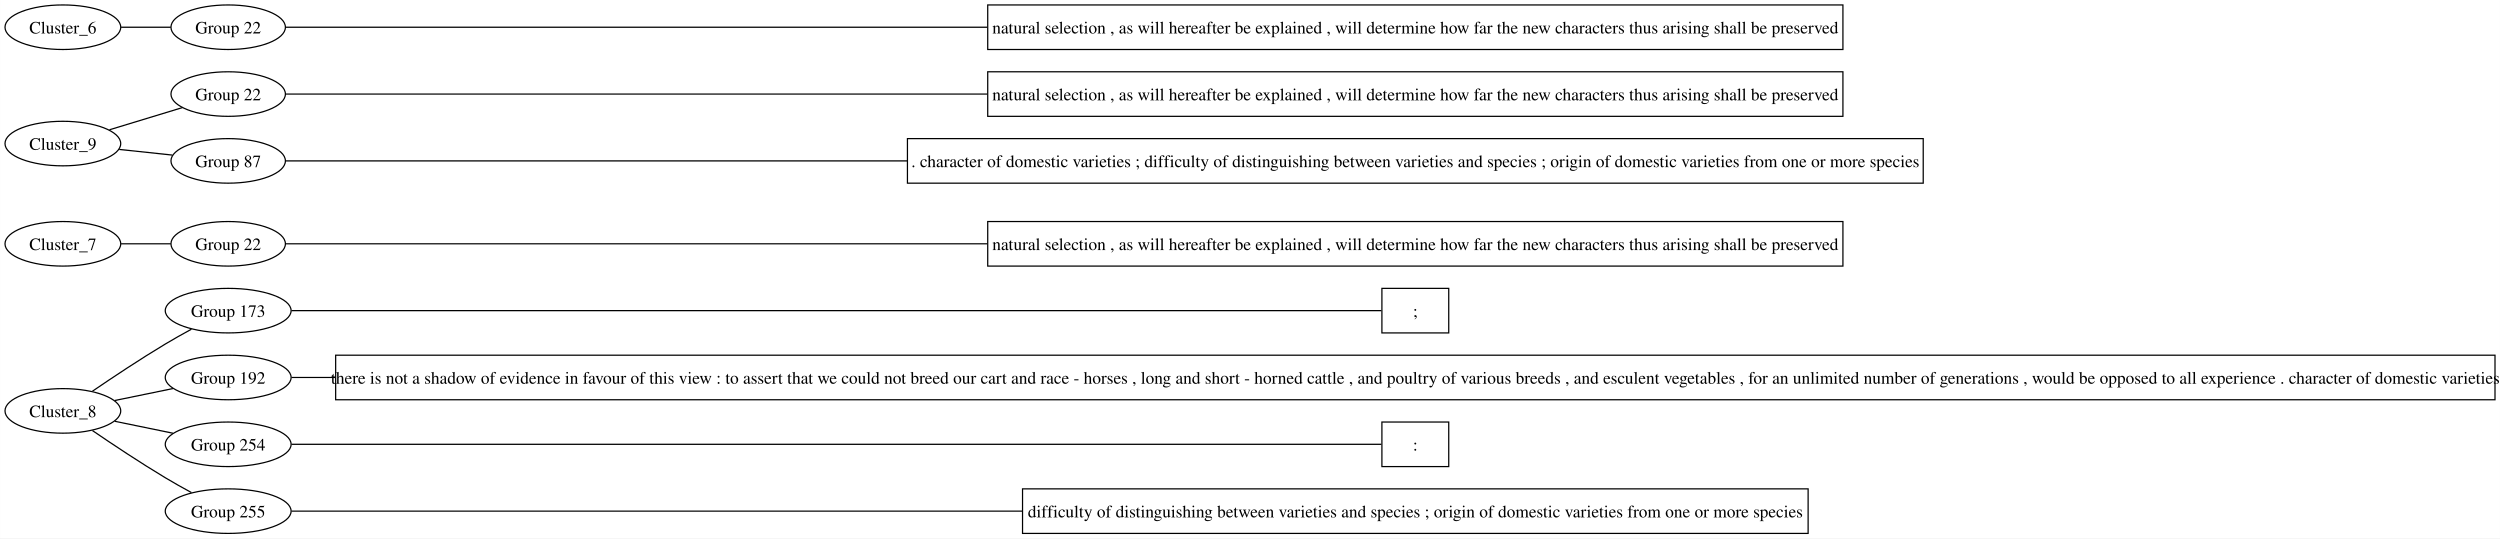
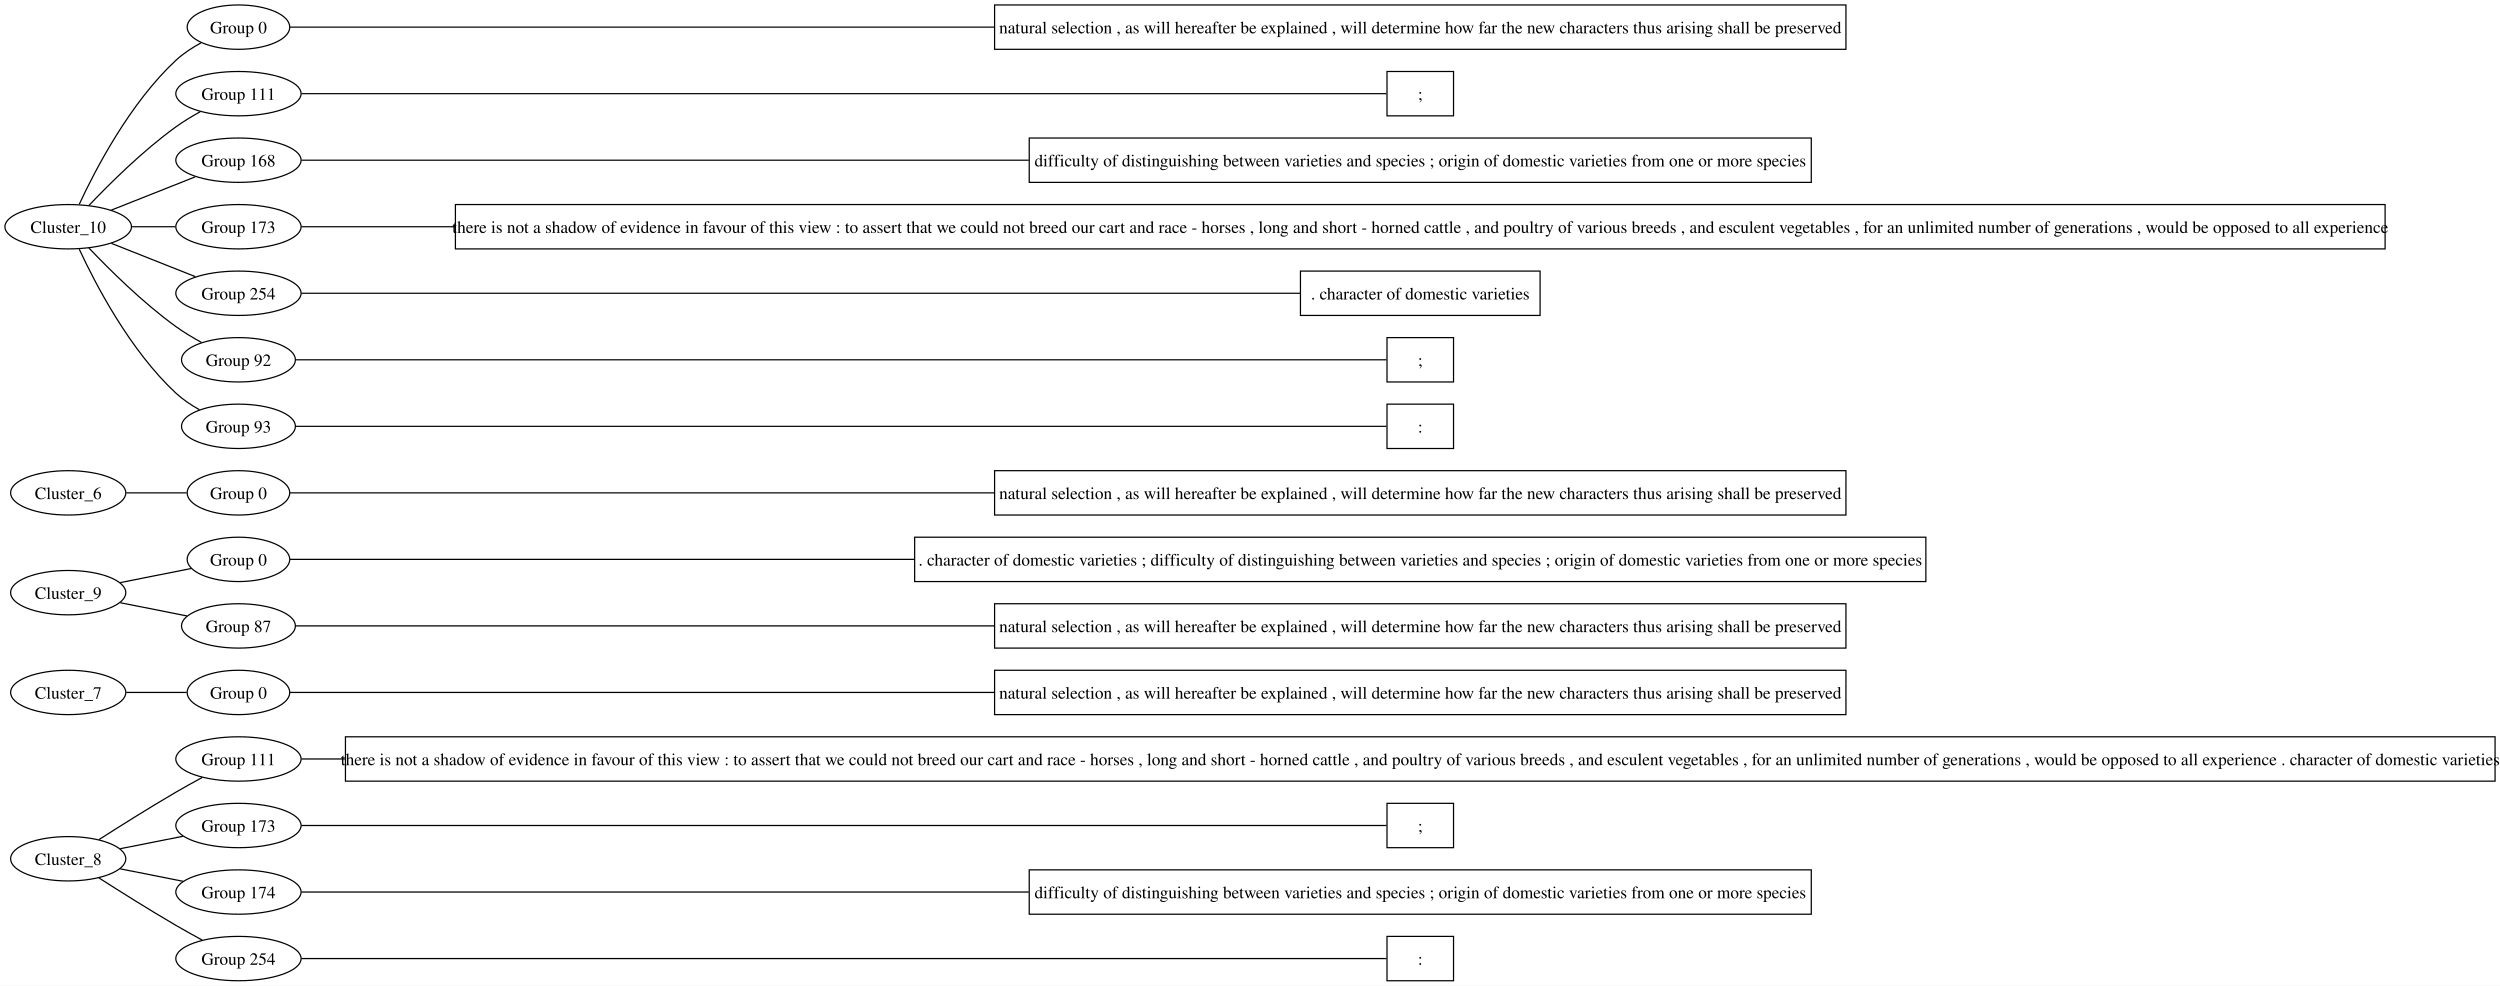
- <svg xmlns="http://www.w3.org/2000/svg" width="2020pt" height="435pt" viewBox="0.00 0.00 2019.92 435.00">
-   <g id="graph0" class="graph" transform="scale(1 1) rotate(0) translate(4 431)">
-     <polygon fill="white" stroke="none" points="-4,4 -4,-431 2015.92,-431 2015.92,4 -4,4" />
+ <svg xmlns="http://www.w3.org/2000/svg" width="2029pt" height="800pt" viewBox="0.00 0.00 2029.13 800.00">
+   <g id="graph0" class="graph" transform="scale(1 1) rotate(0) translate(4 796)">
+     <polygon fill="white" stroke="none" points="-4,4 -4,-796 2025.13,-796 2025.13,4 -4,4" />
    <g id="node1" class="node">
-       <polygon fill="none" stroke="black" points="1456.92,-36 822.17,-36 822.17,0 1456.92,0 1456.92,-36" />
-       <text text-anchor="middle" x="1139.54" y="-12.95" font-family="Times,serif" font-size="14.00">difficulty of distinguishing between varieties and species ; origin of domestic varieties from one or more species </text>
+       <polygon fill="none" stroke="black" points="1175.76,-36 1121.76,-36 1121.76,0 1175.76,0 1175.76,-36" />
+       <text text-anchor="middle" x="1148.76" y="-12.95" font-family="Times,serif" font-size="14.00">: </text>
    </g>
    <g id="node2" class="node">
-       <polygon fill="none" stroke="black" points="1166.54,-90 1112.54,-90 1112.54,-54 1166.54,-54 1166.54,-90" />
-       <text text-anchor="middle" x="1139.54" y="-66.95" font-family="Times,serif" font-size="14.00">: </text>
+       <polygon fill="none" stroke="black" points="1466.13,-90 831.38,-90 831.38,-54 1466.13,-54 1466.13,-90" />
+       <text text-anchor="middle" x="1148.76" y="-66.95" font-family="Times,serif" font-size="14.00">difficulty of distinguishing between varieties and species ; origin of domestic varieties from one or more species </text>
    </g>
    <g id="node3" class="node">
-       <polygon fill="none" stroke="black" points="2011.92,-144 267.17,-144 267.17,-108 2011.92,-108 2011.92,-144" />
-       <text text-anchor="middle" x="1139.54" y="-120.95" font-family="Times,serif" font-size="14.00">there is not a shadow of evidence in favour of this view : to assert that we could not breed our cart and race - horses , long and short - horned cattle , and poultry of various breeds , and esculent vegetables , for an unlimited number of generations , would be opposed to all experience . character of domestic varieties </text>
+       <polygon fill="none" stroke="black" points="1175.76,-144 1121.76,-144 1121.76,-108 1175.76,-108 1175.76,-144" />
+       <text text-anchor="middle" x="1148.76" y="-120.95" font-family="Times,serif" font-size="14.00">; </text>
    </g>
    <g id="node4" class="node">
-       <polygon fill="none" stroke="black" points="1166.54,-198 1112.54,-198 1112.54,-162 1166.54,-162 1166.54,-198" />
-       <text text-anchor="middle" x="1139.54" y="-174.95" font-family="Times,serif" font-size="14.00">; </text>
+       <polygon fill="none" stroke="black" points="2021.13,-198 276.38,-198 276.38,-162 2021.13,-162 2021.13,-198" />
+       <text text-anchor="middle" x="1148.76" y="-174.95" font-family="Times,serif" font-size="14.00">there is not a shadow of evidence in favour of this view : to assert that we could not breed our cart and race - horses , long and short - horned cattle , and poultry of various breeds , and esculent vegetables , for an unlimited number of generations , would be opposed to all experience . character of domestic varieties </text>
    </g>
    <g id="node5" class="node">
-       <ellipse fill="none" stroke="black" cx="180.33" cy="-180" rx="50.84" ry="18" />
-       <text text-anchor="middle" x="180.33" y="-174.95" font-family="Times,serif" font-size="14.00">Group 173</text>
+       <ellipse fill="none" stroke="black" cx="189.54" cy="-180" rx="50.84" ry="18" />
+       <text text-anchor="middle" x="189.54" y="-174.95" font-family="Times,serif" font-size="14.00">Group 111</text>
    </g>
    <g id="edge4" class="edge">
-       <path fill="none" stroke="black" d="M231.45,-180C405.7,-180 981.69,-180 1112.13,-180" />
+       <path fill="none" stroke="black" d="M240.66,-180C251.04,-180 262.86,-180 275.92,-180" />
    </g>
    <g id="node6" class="node">
-       <ellipse fill="none" stroke="black" cx="180.33" cy="-126" rx="50.84" ry="18" />
-       <text text-anchor="middle" x="180.33" y="-120.95" font-family="Times,serif" font-size="14.00">Group 192</text>
+       <ellipse fill="none" stroke="black" cx="189.54" cy="-126" rx="50.84" ry="18" />
+       <text text-anchor="middle" x="189.54" y="-120.95" font-family="Times,serif" font-size="14.00">Group 173</text>
    </g>
    <g id="edge3" class="edge">
-       <path fill="none" stroke="black" d="M231.45,-126C241.83,-126 253.65,-126 266.71,-126" />
+       <path fill="none" stroke="black" d="M240.66,-126C414.92,-126 990.91,-126 1121.34,-126" />
    </g>
    <g id="node7" class="node">
-       <ellipse fill="none" stroke="black" cx="180.33" cy="-72" rx="50.84" ry="18" />
-       <text text-anchor="middle" x="180.33" y="-66.95" font-family="Times,serif" font-size="14.00">Group 254</text>
+       <ellipse fill="none" stroke="black" cx="189.54" cy="-72" rx="50.84" ry="18" />
+       <text text-anchor="middle" x="189.54" y="-66.95" font-family="Times,serif" font-size="14.00">Group 174</text>
    </g>
    <g id="edge2" class="edge">
-       <path fill="none" stroke="black" d="M231.45,-72C405.7,-72 981.69,-72 1112.13,-72" />
+       <path fill="none" stroke="black" d="M240.66,-72C349.52,-72 615.17,-72 831.03,-72" />
    </g>
    <g id="node8" class="node">
-       <ellipse fill="none" stroke="black" cx="180.33" cy="-18" rx="50.84" ry="18" />
-       <text text-anchor="middle" x="180.33" y="-12.95" font-family="Times,serif" font-size="14.00">Group 255</text>
+       <ellipse fill="none" stroke="black" cx="189.54" cy="-18" rx="50.84" ry="18" />
+       <text text-anchor="middle" x="189.54" y="-12.95" font-family="Times,serif" font-size="14.00">Group 254</text>
    </g>
    <g id="edge1" class="edge">
-       <path fill="none" stroke="black" d="M231.45,-18C340.31,-18 605.96,-18 821.82,-18" />
+       <path fill="none" stroke="black" d="M240.66,-18C414.92,-18 990.91,-18 1121.34,-18" />
    </g>
    <g id="node9" class="node">
-       <ellipse fill="none" stroke="black" cx="46.75" cy="-99" rx="46.75" ry="18" />
-       <text text-anchor="middle" x="46.75" y="-93.95" font-family="Times,serif" font-size="14.00">Cluster_8</text>
+       <ellipse fill="none" stroke="black" cx="51.35" cy="-99" rx="46.75" ry="18" />
+       <text text-anchor="middle" x="51.35" y="-93.95" font-family="Times,serif" font-size="14.00">Cluster_8</text>
    </g>
    <g id="edge8" class="edge">
-       <path fill="none" stroke="black" d="M70.66,-114.91C86.86,-125.97 109.21,-140.84 129.49,-153 136.24,-157.05 143.64,-161.2 150.62,-165" />
+       <path fill="none" stroke="black" d="M76.3,-114.54C93.5,-125.55 117.32,-140.54 138.7,-153 145.59,-157.01 153.11,-161.19 160.17,-165.03" />
    </g>
    <g id="edge7" class="edge">
-       <path fill="none" stroke="black" d="M88.66,-107.39C103.6,-110.46 120.54,-113.94 135.71,-117.05" />
+       <path fill="none" stroke="black" d="M93.58,-107.17C109.71,-110.37 128.23,-114.04 144.61,-117.29" />
    </g>
    <g id="edge6" class="edge">
-       <path fill="none" stroke="black" d="M88.66,-90.61C103.6,-87.54 120.54,-84.06 135.71,-80.95" />
+       <path fill="none" stroke="black" d="M93.58,-90.83C109.71,-87.63 128.23,-83.96 144.61,-80.71" />
    </g>
    <g id="edge5" class="edge">
-       <path fill="none" stroke="black" d="M70.66,-83.09C86.86,-72.03 109.21,-57.16 129.49,-45 136.24,-40.95 143.64,-36.8 150.62,-33" />
+       <path fill="none" stroke="black" d="M76.3,-83.46C93.5,-72.45 117.32,-57.46 138.7,-45 145.59,-40.99 153.11,-36.81 160.17,-32.97" />
    </g>
    <g id="node10" class="node">
-       <polygon fill="none" stroke="black" points="1485.04,-252 794.04,-252 794.04,-216 1485.04,-216 1485.04,-252" />
-       <text text-anchor="middle" x="1139.54" y="-228.95" font-family="Times,serif" font-size="14.00">natural selection , as will hereafter be explained , will determine how far the new characters thus arising shall be preserved </text>
+       <polygon fill="none" stroke="black" points="1494.26,-252 803.26,-252 803.26,-216 1494.26,-216 1494.26,-252" />
+       <text text-anchor="middle" x="1148.76" y="-228.95" font-family="Times,serif" font-size="14.00">natural selection , as will hereafter be explained , will determine how far the new characters thus arising shall be preserved </text>
    </g>
    <g id="node11" class="node">
-       <ellipse fill="none" stroke="black" cx="180.33" cy="-234" rx="46.23" ry="18" />
-       <text text-anchor="middle" x="180.33" y="-228.95" font-family="Times,serif" font-size="14.00">Group 22</text>
+       <ellipse fill="none" stroke="black" cx="189.54" cy="-234" rx="41.63" ry="18" />
+       <text text-anchor="middle" x="189.54" y="-228.95" font-family="Times,serif" font-size="14.00">Group 0</text>
    </g>
    <g id="edge9" class="edge">
-       <path fill="none" stroke="black" d="M226.85,-234C328.19,-234 580.29,-234 793.76,-234" />
+       <path fill="none" stroke="black" d="M231.37,-234C329.41,-234 586.11,-234 802.97,-234" />
    </g>
    <g id="node12" class="node">
-       <ellipse fill="none" stroke="black" cx="46.75" cy="-234" rx="46.75" ry="18" />
-       <text text-anchor="middle" x="46.75" y="-228.95" font-family="Times,serif" font-size="14.00">Cluster_7</text>
+       <ellipse fill="none" stroke="black" cx="51.35" cy="-234" rx="46.75" ry="18" />
+       <text text-anchor="middle" x="51.35" y="-228.95" font-family="Times,serif" font-size="14.00">Cluster_7</text>
    </g>
    <g id="edge10" class="edge">
-       <path fill="none" stroke="black" d="M93.77,-234C106.81,-234 121,-234 134,-234" />
+       <path fill="none" stroke="black" d="M98.46,-234C114.36,-234 132.04,-234 147.51,-234" />
    </g>
    <g id="node13" class="node">
-       <polygon fill="none" stroke="black" points="1549.92,-319 729.17,-319 729.17,-283 1549.92,-283 1549.92,-319" />
-       <text text-anchor="middle" x="1139.54" y="-295.95" font-family="Times,serif" font-size="14.00">. character of domestic varieties ; difficulty of distinguishing between varieties and species ; origin of domestic varieties from one or more species </text>
+       <polygon fill="none" stroke="black" points="1494.26,-306 803.26,-306 803.26,-270 1494.26,-270 1494.26,-306" />
+       <text text-anchor="middle" x="1148.76" y="-282.95" font-family="Times,serif" font-size="14.00">natural selection , as will hereafter be explained , will determine how far the new characters thus arising shall be preserved </text>
    </g>
    <g id="node14" class="node">
-       <polygon fill="none" stroke="black" points="1485.04,-373 794.04,-373 794.04,-337 1485.04,-337 1485.04,-373" />
-       <text text-anchor="middle" x="1139.54" y="-349.95" font-family="Times,serif" font-size="14.00">natural selection , as will hereafter be explained , will determine how far the new characters thus arising shall be preserved </text>
+       <polygon fill="none" stroke="black" points="1559.13,-360 738.38,-360 738.38,-324 1559.13,-324 1559.13,-360" />
+       <text text-anchor="middle" x="1148.76" y="-336.95" font-family="Times,serif" font-size="14.00">. character of domestic varieties ; difficulty of distinguishing between varieties and species ; origin of domestic varieties from one or more species </text>
    </g>
    <g id="node15" class="node">
-       <ellipse fill="none" stroke="black" cx="180.33" cy="-355" rx="46.23" ry="18" />
-       <text text-anchor="middle" x="180.33" y="-349.95" font-family="Times,serif" font-size="14.00">Group 22</text>
+       <ellipse fill="none" stroke="black" cx="189.54" cy="-342" rx="41.63" ry="18" />
+       <text text-anchor="middle" x="189.54" y="-336.95" font-family="Times,serif" font-size="14.00">Group 0</text>
    </g>
    <g id="edge12" class="edge">
-       <path fill="none" stroke="black" d="M226.85,-355C328.19,-355 580.29,-355 793.76,-355" />
+       <path fill="none" stroke="black" d="M231.37,-342C319.78,-342 537.19,-342 738.07,-342" />
    </g>
    <g id="node16" class="node">
-       <ellipse fill="none" stroke="black" cx="180.33" cy="-301" rx="46.23" ry="18" />
-       <text text-anchor="middle" x="180.33" y="-295.95" font-family="Times,serif" font-size="14.00">Group 87</text>
+       <ellipse fill="none" stroke="black" cx="189.54" cy="-288" rx="46.23" ry="18" />
+       <text text-anchor="middle" x="189.54" y="-282.95" font-family="Times,serif" font-size="14.00">Group 87</text>
    </g>
    <g id="edge11" class="edge">
-       <path fill="none" stroke="black" d="M226.85,-301C318.07,-301 531.42,-301 728.81,-301" />
+       <path fill="none" stroke="black" d="M236.07,-288C337.4,-288 589.5,-288 802.97,-288" />
    </g>
    <g id="node17" class="node">
-       <ellipse fill="none" stroke="black" cx="46.75" cy="-315" rx="46.75" ry="18" />
-       <text text-anchor="middle" x="46.75" y="-309.95" font-family="Times,serif" font-size="14.00">Cluster_9</text>
+       <ellipse fill="none" stroke="black" cx="51.35" cy="-315" rx="46.75" ry="18" />
+       <text text-anchor="middle" x="51.35" y="-309.95" font-family="Times,serif" font-size="14.00">Cluster_9</text>
    </g>
    <g id="edge14" class="edge">
-       <path fill="none" stroke="black" d="M84.4,-326.14C102.8,-331.74 125.02,-338.49 143.33,-344.06" />
+       <path fill="none" stroke="black" d="M93.58,-323.17C111.9,-326.81 133.31,-331.05 151.16,-334.59" />
    </g>
    <g id="edge13" class="edge">
-       <path fill="none" stroke="black" d="M92.29,-310.26C106.16,-308.78 121.44,-307.16 135.27,-305.69" />
+       <path fill="none" stroke="black" d="M93.58,-306.83C110.81,-303.41 130.76,-299.46 147.92,-296.05" />
    </g>
    <g id="node18" class="node">
-       <polygon fill="none" stroke="black" points="1485.04,-427 794.04,-427 794.04,-391 1485.04,-391 1485.04,-427" />
-       <text text-anchor="middle" x="1139.54" y="-403.95" font-family="Times,serif" font-size="14.00">natural selection , as will hereafter be explained , will determine how far the new characters thus arising shall be preserved </text>
+       <polygon fill="none" stroke="black" points="1494.26,-414 803.26,-414 803.26,-378 1494.26,-378 1494.26,-414" />
+       <text text-anchor="middle" x="1148.76" y="-390.95" font-family="Times,serif" font-size="14.00">natural selection , as will hereafter be explained , will determine how far the new characters thus arising shall be preserved </text>
    </g>
    <g id="node19" class="node">
-       <ellipse fill="none" stroke="black" cx="180.33" cy="-409" rx="46.23" ry="18" />
-       <text text-anchor="middle" x="180.33" y="-403.95" font-family="Times,serif" font-size="14.00">Group 22</text>
+       <ellipse fill="none" stroke="black" cx="189.54" cy="-396" rx="41.63" ry="18" />
+       <text text-anchor="middle" x="189.54" y="-390.95" font-family="Times,serif" font-size="14.00">Group 0</text>
    </g>
    <g id="edge15" class="edge">
-       <path fill="none" stroke="black" d="M226.85,-409C328.19,-409 580.29,-409 793.76,-409" />
+       <path fill="none" stroke="black" d="M231.37,-396C329.41,-396 586.11,-396 802.97,-396" />
    </g>
    <g id="node20" class="node">
-       <ellipse fill="none" stroke="black" cx="46.75" cy="-409" rx="46.75" ry="18" />
-       <text text-anchor="middle" x="46.75" y="-403.95" font-family="Times,serif" font-size="14.00">Cluster_6</text>
+       <ellipse fill="none" stroke="black" cx="51.35" cy="-396" rx="46.75" ry="18" />
+       <text text-anchor="middle" x="51.35" y="-390.95" font-family="Times,serif" font-size="14.00">Cluster_6</text>
    </g>
    <g id="edge16" class="edge">
-       <path fill="none" stroke="black" d="M93.77,-409C106.81,-409 121,-409 134,-409" />
+       <path fill="none" stroke="black" d="M98.46,-396C114.36,-396 132.04,-396 147.51,-396" />
+     </g>
+     <g id="node21" class="node">
+       <polygon fill="none" stroke="black" points="1175.76,-468 1121.76,-468 1121.76,-432 1175.76,-432 1175.76,-468" />
+       <text text-anchor="middle" x="1148.76" y="-444.95" font-family="Times,serif" font-size="14.00">: </text>
+     </g>
+     <g id="node22" class="node">
+       <polygon fill="none" stroke="black" points="1175.76,-522 1121.76,-522 1121.76,-486 1175.76,-486 1175.76,-522" />
+       <text text-anchor="middle" x="1148.76" y="-498.95" font-family="Times,serif" font-size="14.00">; </text>
+     </g>
+     <g id="node23" class="node">
+       <polygon fill="none" stroke="black" points="1246.01,-576 1051.51,-576 1051.51,-540 1246.01,-540 1246.01,-576" />
+       <text text-anchor="middle" x="1148.76" y="-552.95" font-family="Times,serif" font-size="14.00">. character of domestic varieties </text>
+     </g>
+     <g id="node24" class="node">
+       <polygon fill="none" stroke="black" points="1931.88,-630 365.63,-630 365.63,-594 1931.88,-594 1931.88,-630" />
+       <text text-anchor="middle" x="1148.76" y="-606.95" font-family="Times,serif" font-size="14.00">there is not a shadow of evidence in favour of this view : to assert that we could not breed our cart and race - horses , long and short - horned cattle , and poultry of various breeds , and esculent vegetables , for an unlimited number of generations , would be opposed to all experience </text>
+     </g>
+     <g id="node25" class="node">
+       <polygon fill="none" stroke="black" points="1466.13,-684 831.38,-684 831.38,-648 1466.13,-648 1466.13,-684" />
+       <text text-anchor="middle" x="1148.76" y="-660.95" font-family="Times,serif" font-size="14.00">difficulty of distinguishing between varieties and species ; origin of domestic varieties from one or more species </text>
+     </g>
+     <g id="node26" class="node">
+       <polygon fill="none" stroke="black" points="1175.76,-738 1121.76,-738 1121.76,-702 1175.76,-702 1175.76,-738" />
+       <text text-anchor="middle" x="1148.76" y="-714.95" font-family="Times,serif" font-size="14.00">; </text>
+     </g>
+     <g id="node27" class="node">
+       <polygon fill="none" stroke="black" points="1494.26,-792 803.26,-792 803.26,-756 1494.26,-756 1494.26,-792" />
+       <text text-anchor="middle" x="1148.76" y="-768.95" font-family="Times,serif" font-size="14.00">natural selection , as will hereafter be explained , will determine how far the new characters thus arising shall be preserved </text>
+     </g>
+     <g id="node28" class="node">
+       <ellipse fill="none" stroke="black" cx="189.54" cy="-774" rx="41.63" ry="18" />
+       <text text-anchor="middle" x="189.54" y="-768.95" font-family="Times,serif" font-size="14.00">Group 0</text>
+     </g>
+     <g id="edge23" class="edge">
+       <path fill="none" stroke="black" d="M231.37,-774C329.41,-774 586.11,-774 802.97,-774" />
+     </g>
+     <g id="node29" class="node">
+       <ellipse fill="none" stroke="black" cx="189.54" cy="-720" rx="50.84" ry="18" />
+       <text text-anchor="middle" x="189.54" y="-714.95" font-family="Times,serif" font-size="14.00">Group 111</text>
+     </g>
+     <g id="edge22" class="edge">
+       <path fill="none" stroke="black" d="M240.66,-720C414.92,-720 990.91,-720 1121.34,-720" />
+     </g>
+     <g id="node30" class="node">
+       <ellipse fill="none" stroke="black" cx="189.54" cy="-666" rx="50.84" ry="18" />
+       <text text-anchor="middle" x="189.54" y="-660.95" font-family="Times,serif" font-size="14.00">Group 168</text>
+     </g>
+     <g id="edge21" class="edge">
+       <path fill="none" stroke="black" d="M240.66,-666C349.52,-666 615.17,-666 831.03,-666" />
+     </g>
+     <g id="node31" class="node">
+       <ellipse fill="none" stroke="black" cx="189.54" cy="-612" rx="50.84" ry="18" />
+       <text text-anchor="middle" x="189.54" y="-606.95" font-family="Times,serif" font-size="14.00">Group 173</text>
+     </g>
+     <g id="edge20" class="edge">
+       <path fill="none" stroke="black" d="M240.66,-612C271.34,-612 314.47,-612 365.42,-612" />
+     </g>
+     <g id="node32" class="node">
+       <ellipse fill="none" stroke="black" cx="189.54" cy="-558" rx="50.84" ry="18" />
+       <text text-anchor="middle" x="189.54" y="-552.95" font-family="Times,serif" font-size="14.00">Group 254</text>
+     </g>
+     <g id="edge19" class="edge">
+       <path fill="none" stroke="black" d="M240.66,-558C392.61,-558 850,-558 1051.11,-558" />
+     </g>
+     <g id="node33" class="node">
+       <ellipse fill="none" stroke="black" cx="189.54" cy="-504" rx="46.23" ry="18" />
+       <text text-anchor="middle" x="189.54" y="-498.95" font-family="Times,serif" font-size="14.00">Group 92</text>
+     </g>
+     <g id="edge18" class="edge">
+       <path fill="none" stroke="black" d="M236.07,-504C404.56,-504 989.83,-504 1121.37,-504" />
+     </g>
+     <g id="node34" class="node">
+       <ellipse fill="none" stroke="black" cx="189.54" cy="-450" rx="46.23" ry="18" />
+       <text text-anchor="middle" x="189.54" y="-444.95" font-family="Times,serif" font-size="14.00">Group 93</text>
+     </g>
+     <g id="edge17" class="edge">
+       <path fill="none" stroke="black" d="M236.07,-450C404.56,-450 989.83,-450 1121.37,-450" />
+     </g>
+     <g id="node35" class="node">
+       <ellipse fill="none" stroke="black" cx="51.35" cy="-612" rx="51.35" ry="18" />
+       <text text-anchor="middle" x="51.35" y="-606.95" font-family="Times,serif" font-size="14.00">Cluster_10</text>
+     </g>
+     <g id="edge30" class="edge">
+       <path fill="none" stroke="black" d="M60.32,-630.21C73.31,-658.24 101.42,-712.33 138.7,-747 144.68,-752.56 152.03,-757.36 159.22,-761.29" />
+     </g>
+     <g id="edge29" class="edge">
+       <path fill="none" stroke="black" d="M68.11,-629.19C84.63,-646.59 111.86,-673.64 138.7,-693 144.85,-697.43 151.81,-701.64 158.53,-705.36" />
+     </g>
+     <g id="edge28" class="edge">
+       <path fill="none" stroke="black" d="M86.37,-625.49C107.17,-633.73 133.68,-644.25 154.49,-652.5" />
+     </g>
+     <g id="edge27" class="edge">
+       <path fill="none" stroke="black" d="M103.06,-612C114.56,-612 126.76,-612 138.24,-612" />
+     </g>
+     <g id="edge26" class="edge">
+       <path fill="none" stroke="black" d="M86.37,-598.51C107.17,-590.27 133.68,-579.75 154.49,-571.5" />
+     </g>
+     <g id="edge25" class="edge">
+       <path fill="none" stroke="black" d="M68.11,-594.81C84.63,-577.41 111.86,-550.36 138.7,-531 145.17,-526.34 152.53,-521.92 159.58,-518.06" />
+     </g>
+     <g id="edge24" class="edge">
+       <path fill="none" stroke="black" d="M60.32,-593.79C73.31,-565.76 101.42,-511.67 138.7,-477 144.32,-471.77 151.15,-467.22 157.92,-463.43" />
    </g>
  </g>
</svg>
